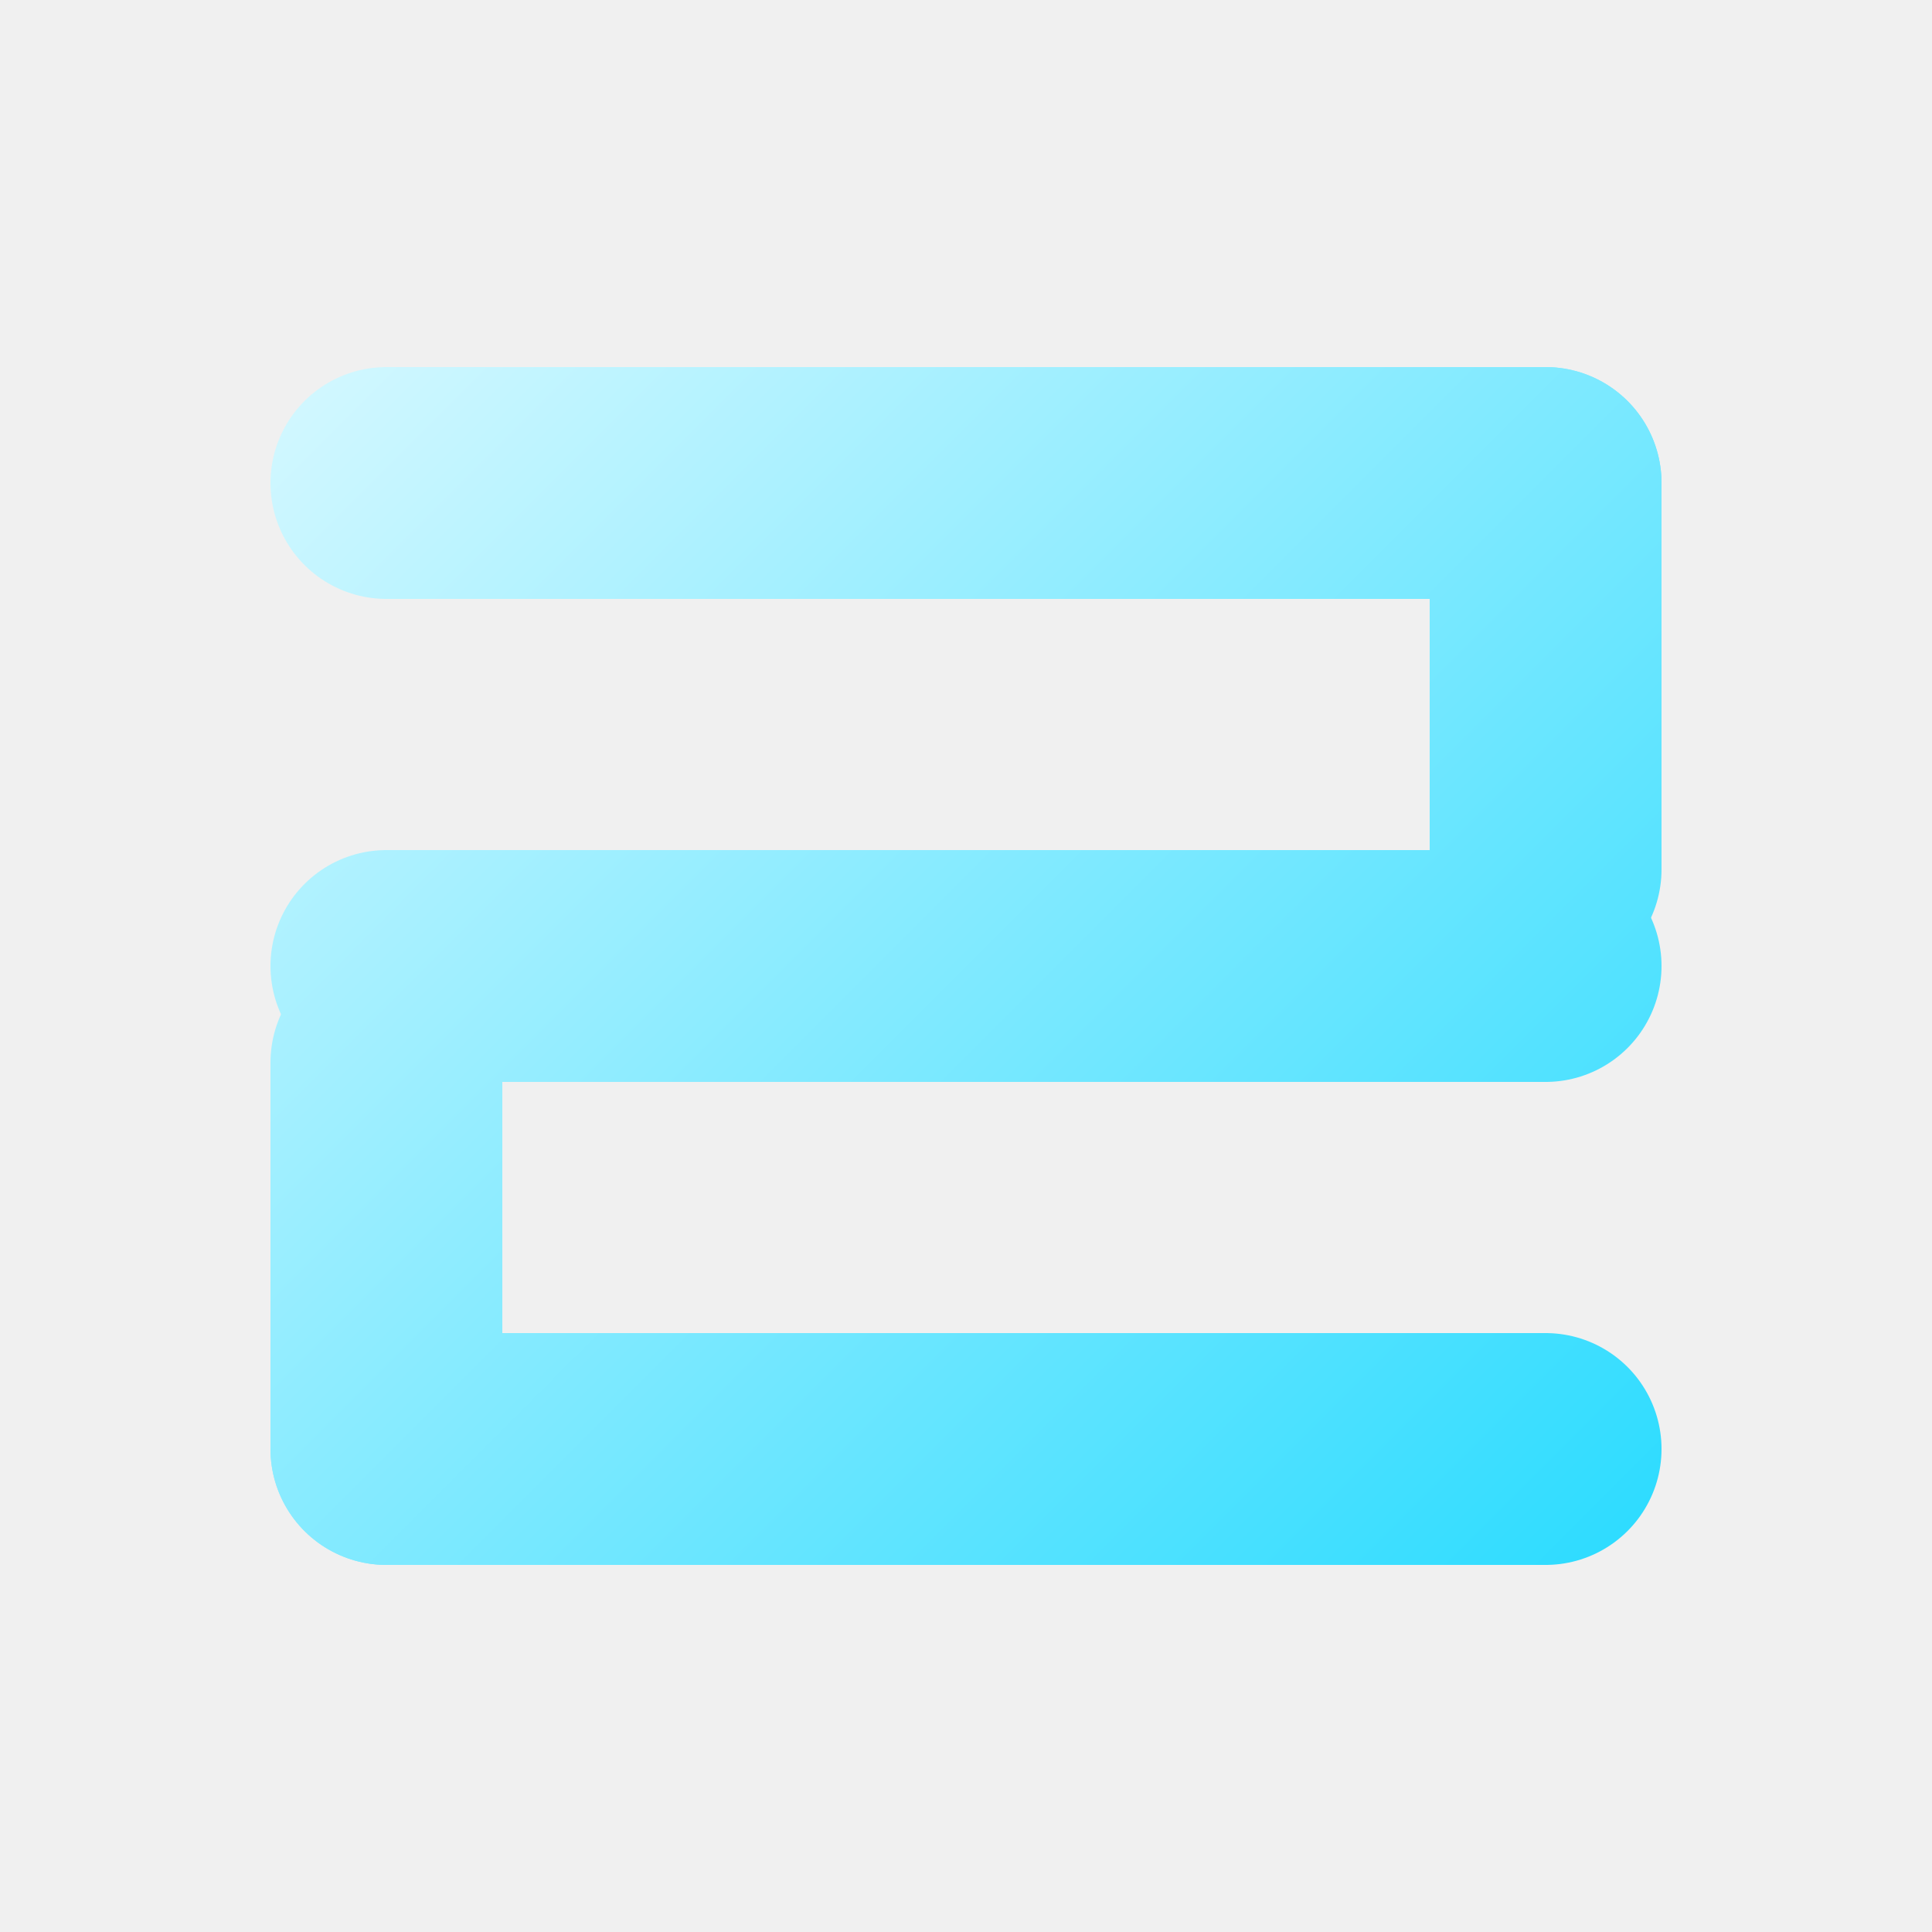
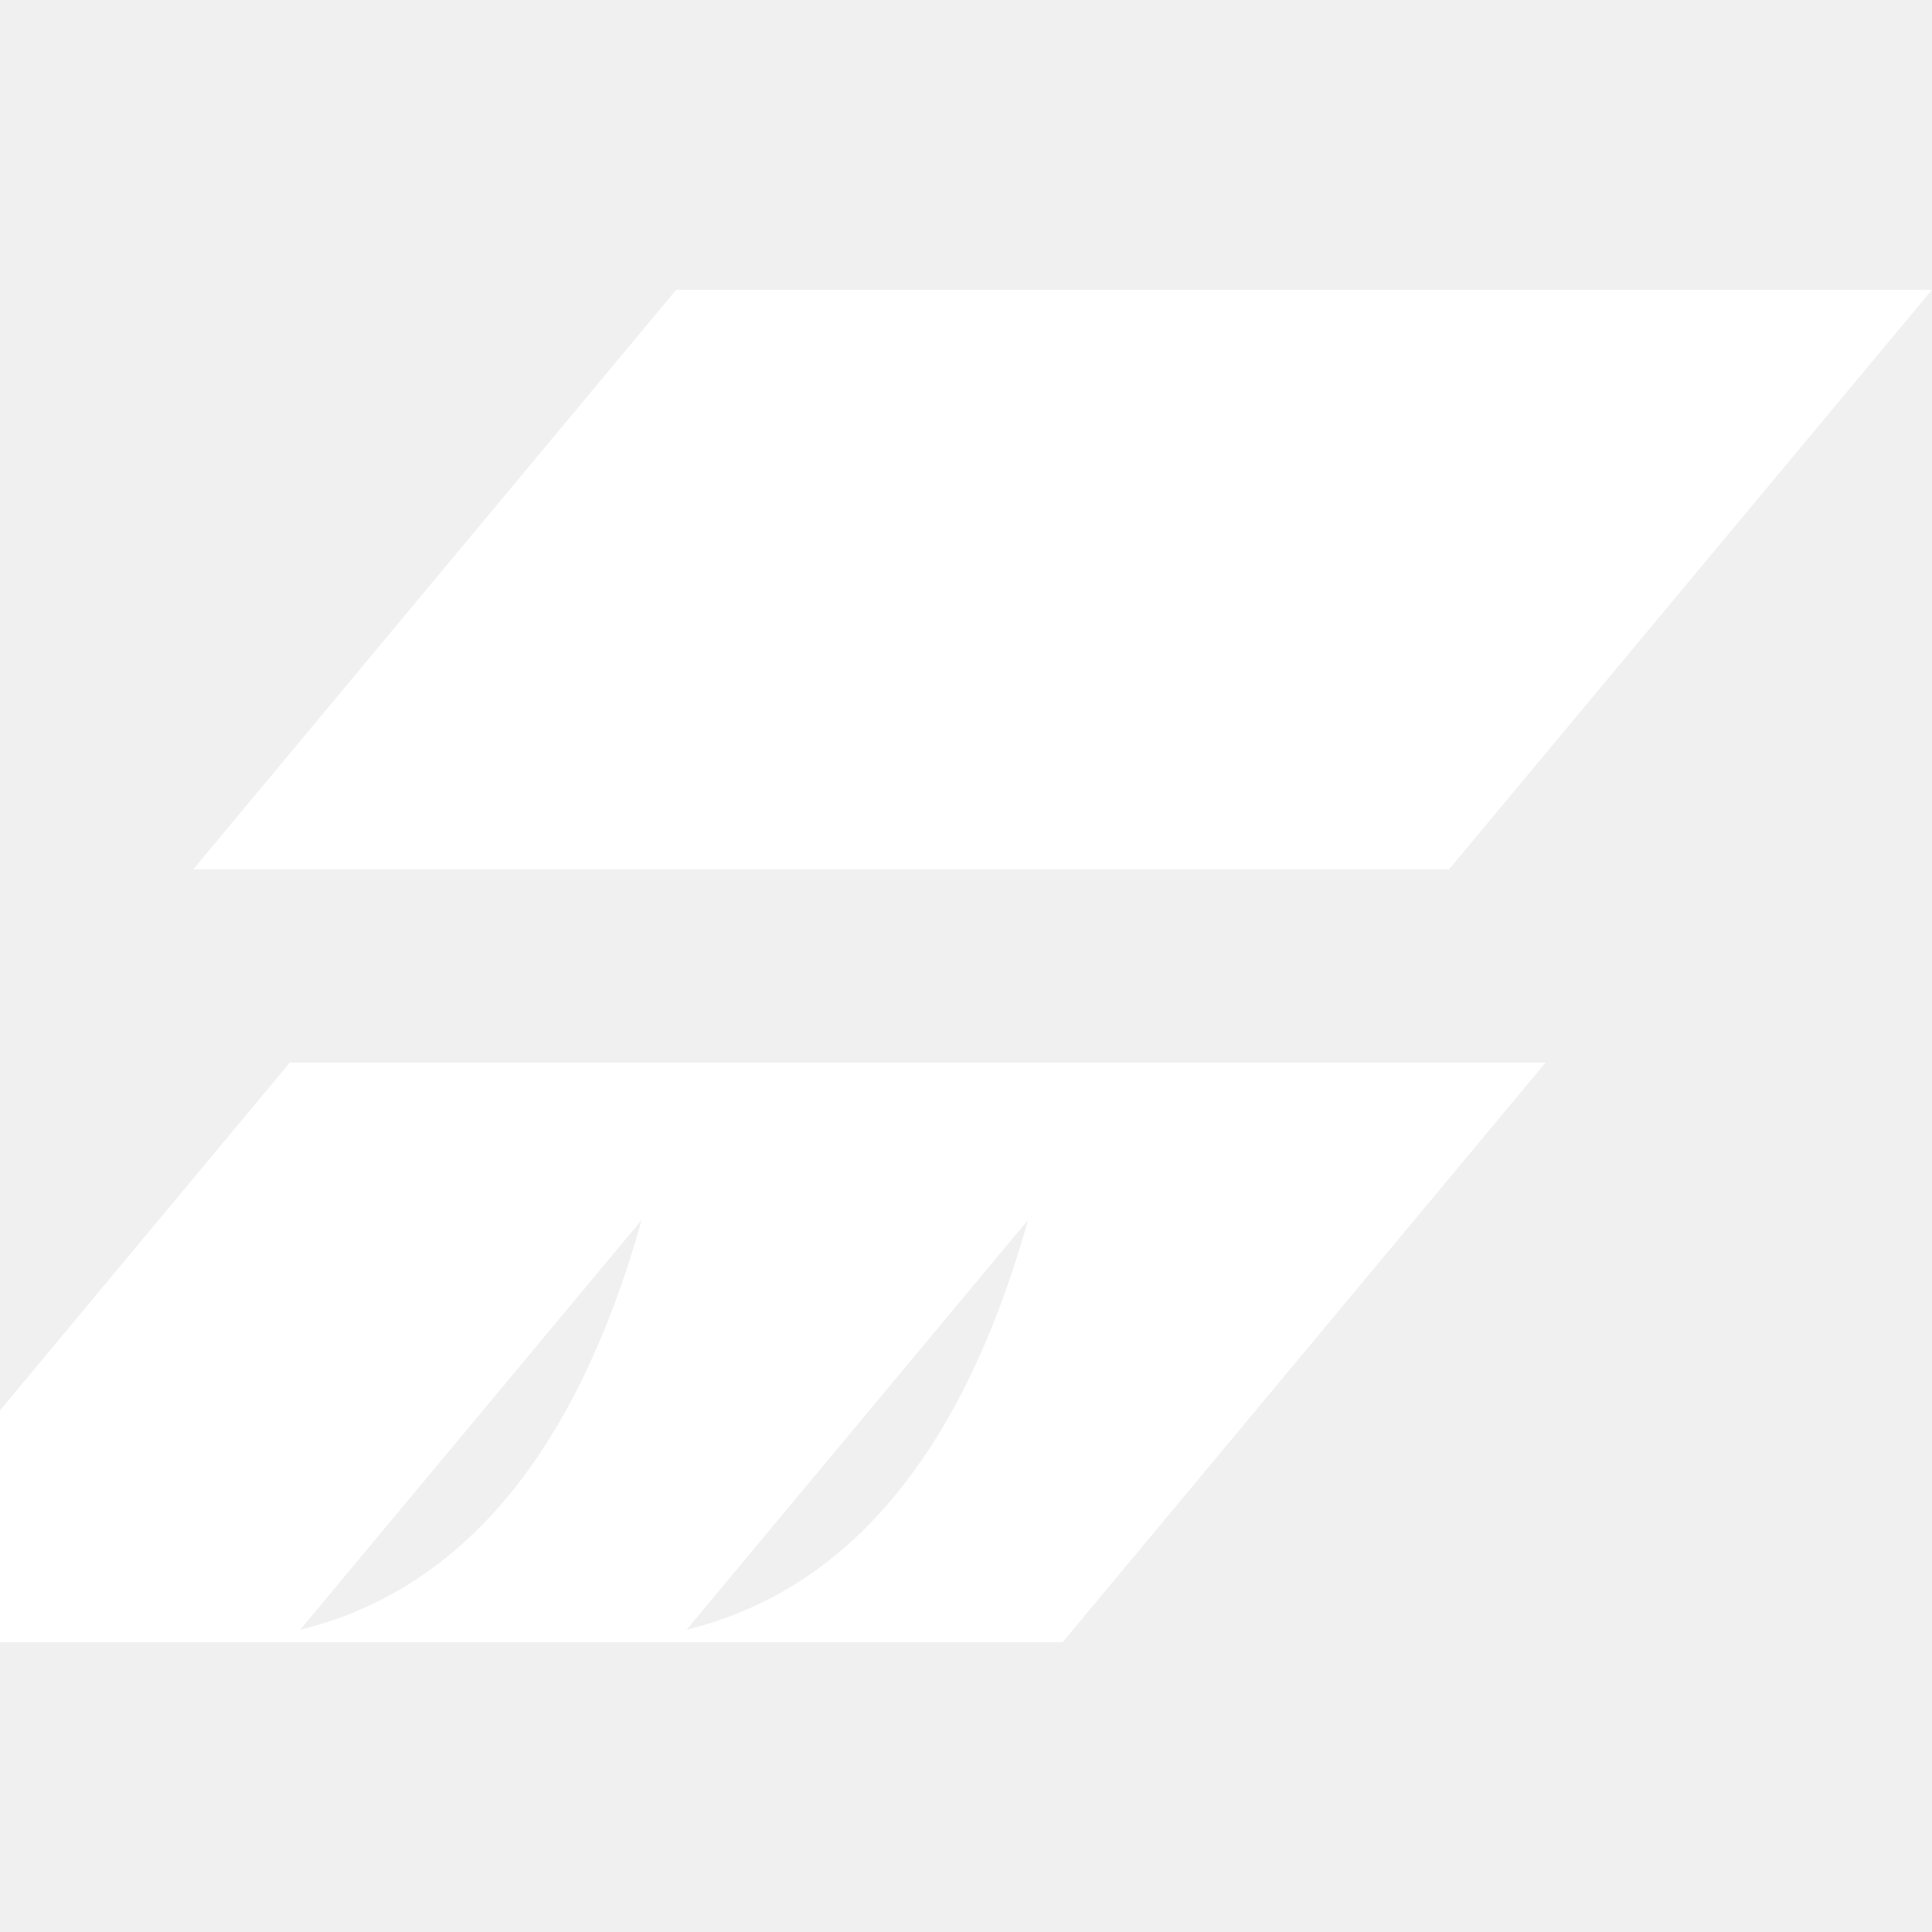
<svg xmlns="http://www.w3.org/2000/svg" viewBox="0 0 100 100" fill="none">
-   <path d="M20 25 H80" stroke="url(#icon-grad)" stroke-width="12" stroke-linecap="round" />
-   <path d="M80 25 V45" stroke="url(#icon-grad)" stroke-width="12" stroke-linecap="round" />
-   <path d="M80 50 H20" stroke="url(#icon-grad)" stroke-width="12" stroke-linecap="round" />
-   <path d="M20 55 V75" stroke="url(#icon-grad)" stroke-width="12" stroke-linecap="round" />
-   <path d="M20 75 H80" stroke="url(#icon-grad)" stroke-width="12" stroke-linecap="round" />
-   <defs>
-     <linearGradient id="icon-grad" x1="0" y1="0" x2="100" y2="100" gradientUnits="userSpaceOnUse">
-       <stop stop-color="#FFFFFF" />
-       <stop offset="1" stop-color="#00D4FF" />
-     </linearGradient>
-   </defs>
+   {/* Premium 6-Bar Mark (Matches Reference Image Exactly) */}
+   <g>
+     <path d="M35 15L60 15L35 45L10 45Q10 45 35 15Z" fill="white" />
+     <path d="M55 15L80 15L55 45L30 45Q30 45 55 15Z" fill="white" />
+     <path d="M75 15L100 15L75 45L50 45Q50 45 75 15Z" fill="white" />
+     <path d="M15 55L40 55L15 85L-10 85Q-10 85 15 55Z" fill="white" />
+     <path d="M35 55L60 55L35 85L10 85Q30 85 35 55Z" fill="white" />
+     <path d="M55 55L80 55L55 85L30 85Q50 85 55 55Z" fill="white" />
+   </g>
</svg>
